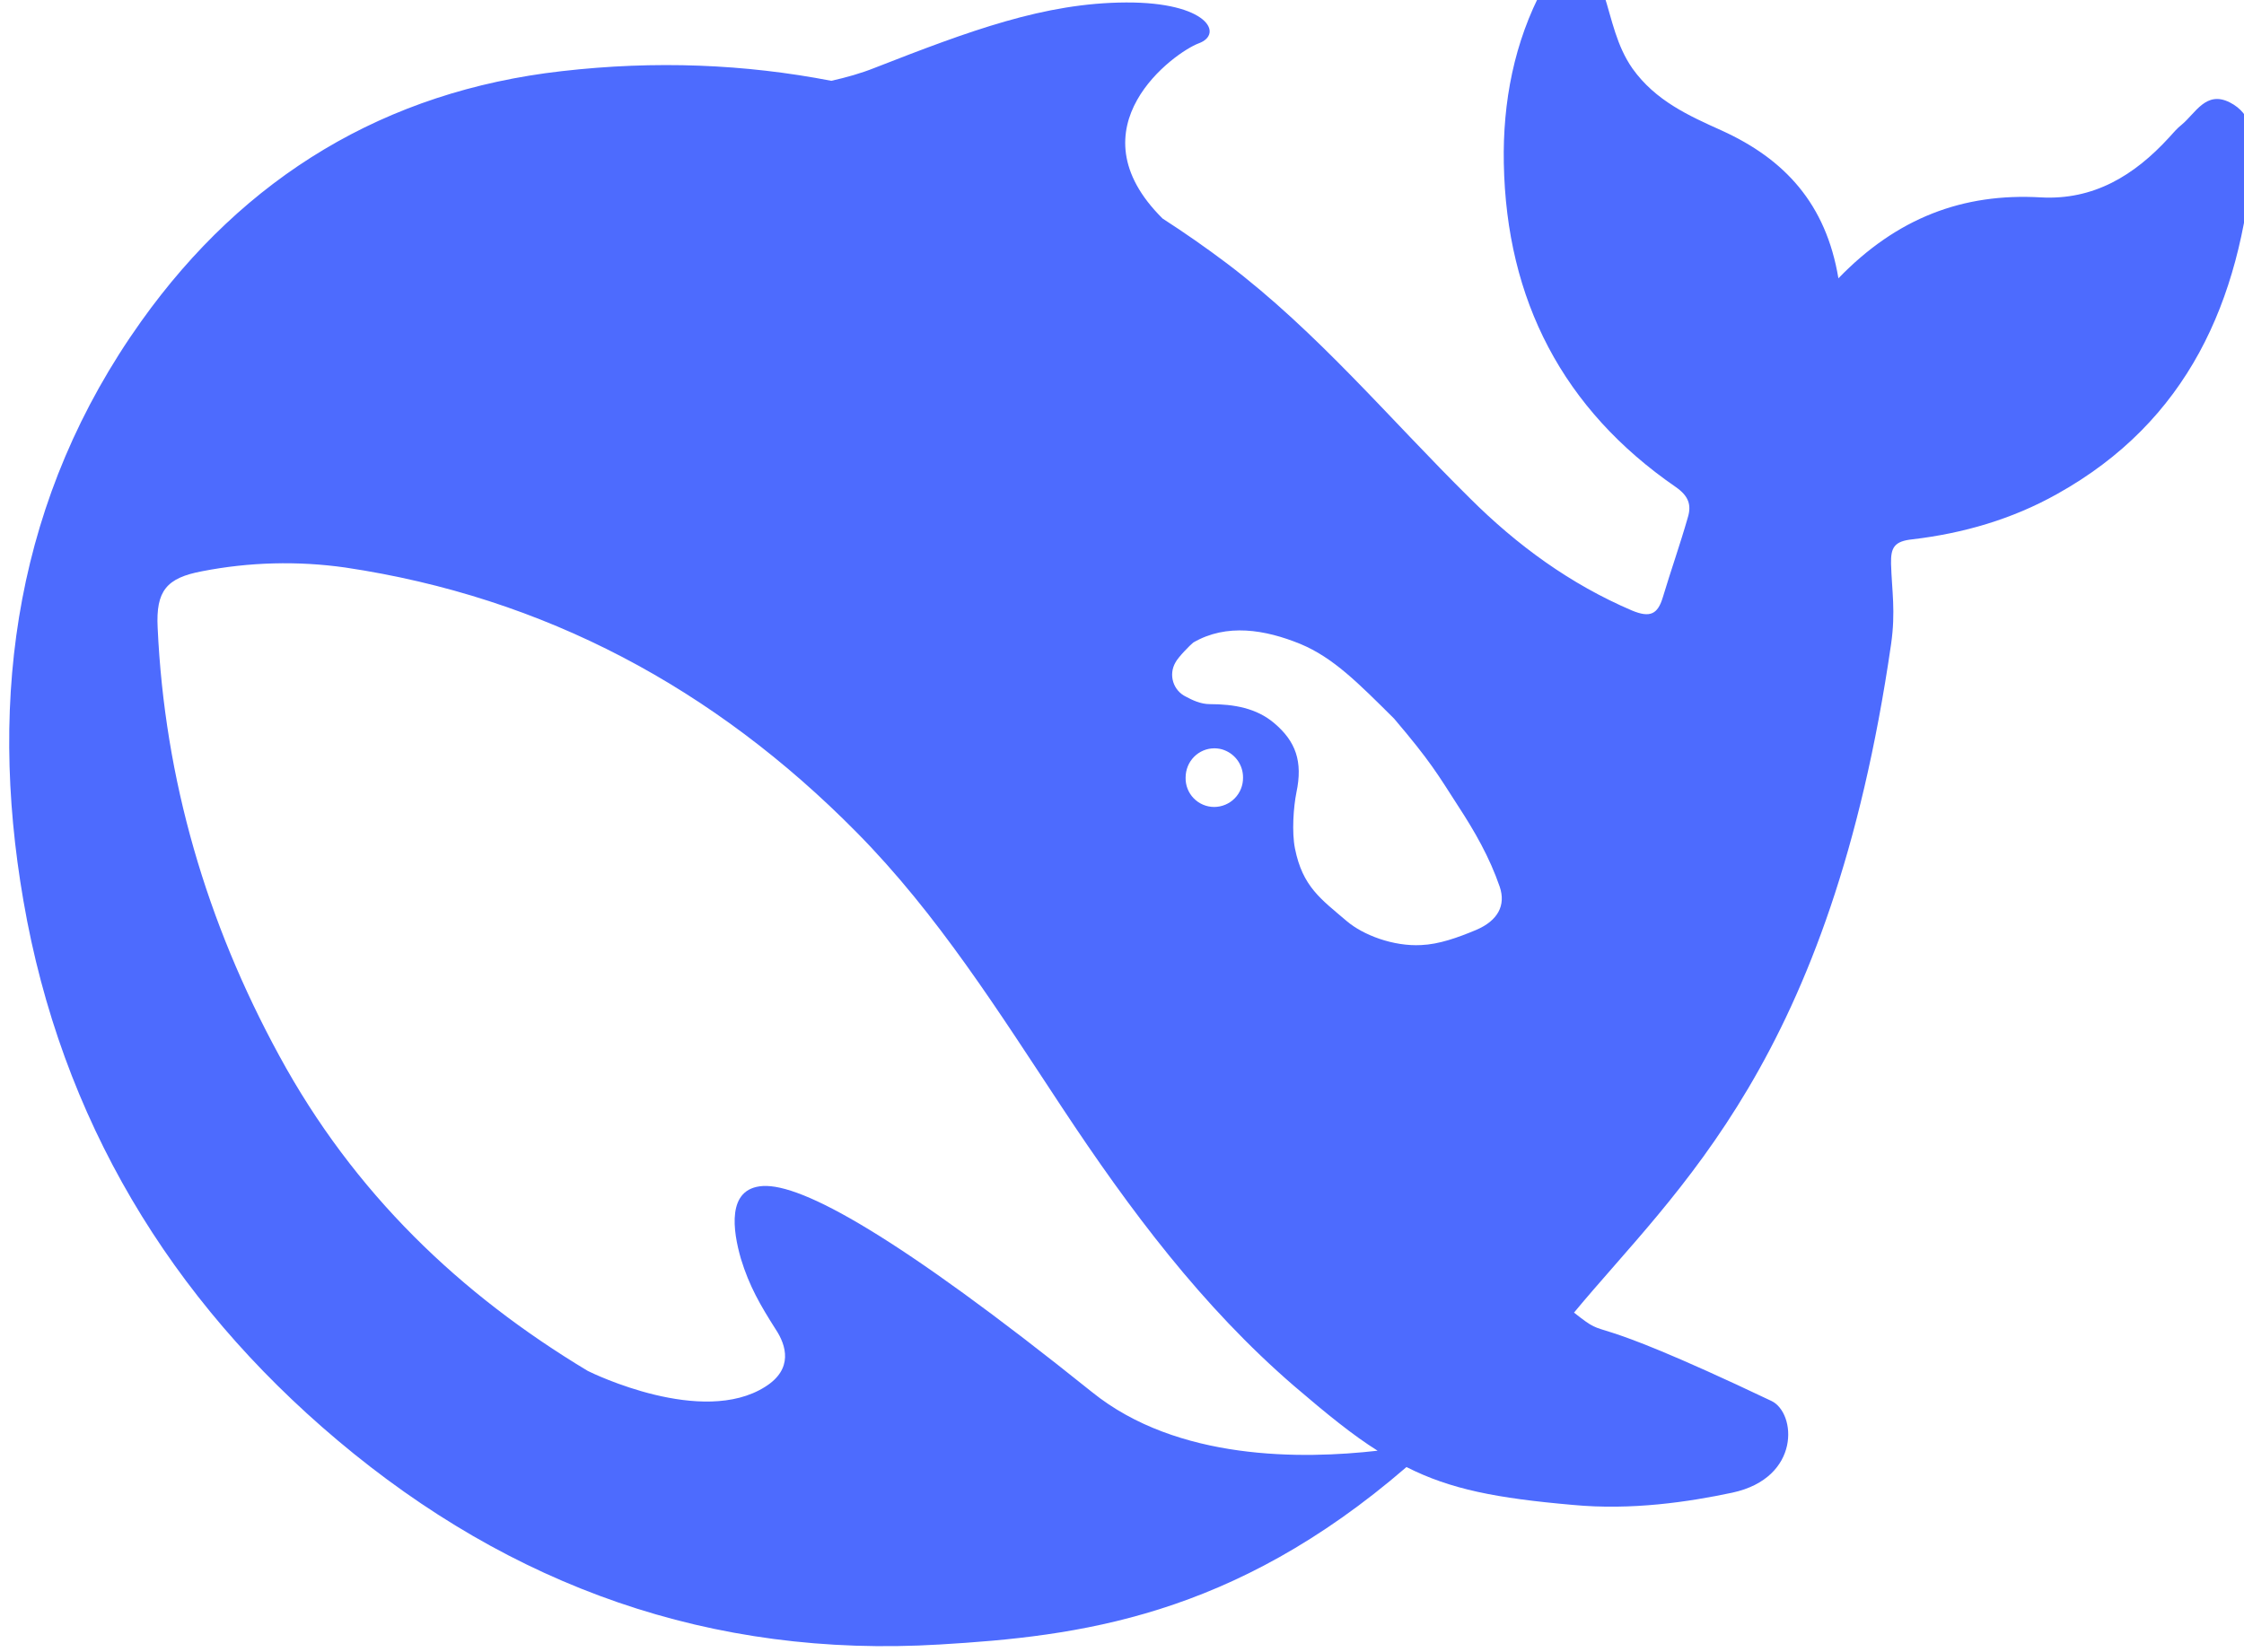
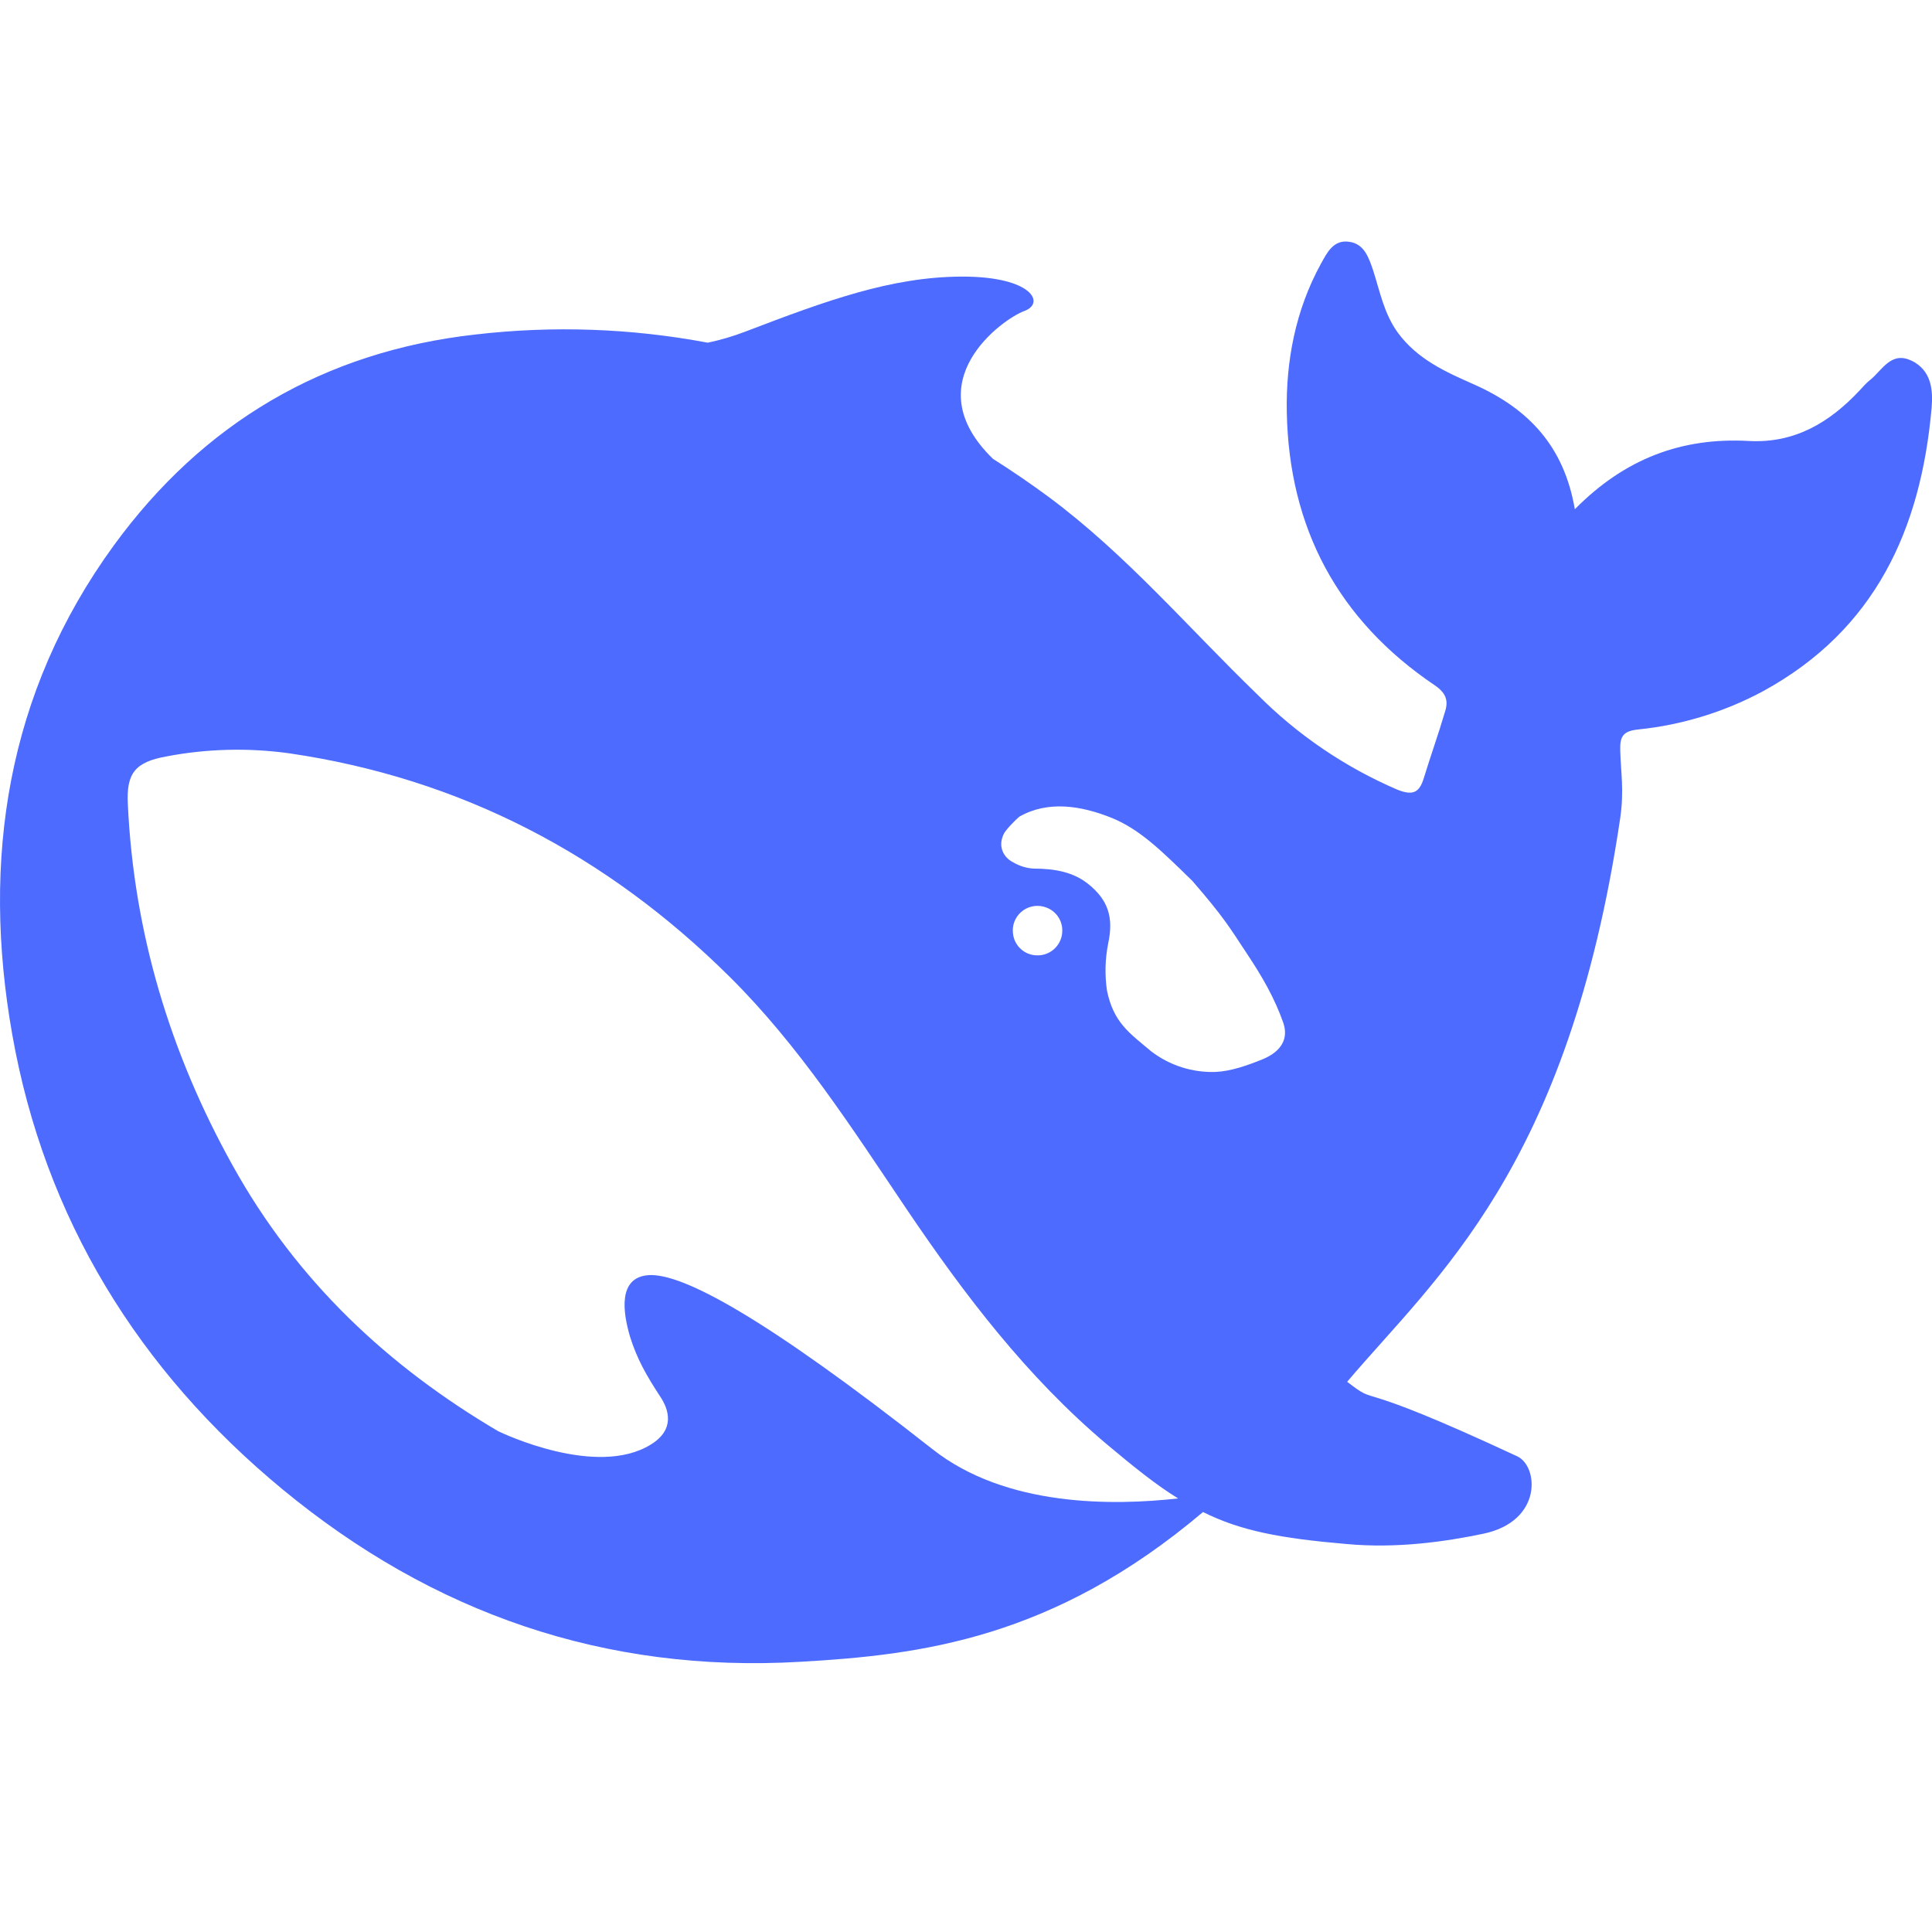
- <svg xmlns="http://www.w3.org/2000/svg" t="1761707991988" class="icon" viewBox="0 0 1391 1024" version="1.1" p-id="3674" width="271.68" height="200">
-   <path d="M1382.126 63.456c-14.731-7.367-21.09 6.675-29.696 13.811-2.933 2.303-5.436 5.296-7.94 8.057-21.524 23.478-46.672 38.903-79.562 37.061-48.053-2.762-89.085 12.661-125.342 50.183-7.71-46.27-33.321-73.892-72.309-91.618-20.43-9.207-41.033-18.416-55.334-38.444-9.954-14.271-12.661-30.155-17.667-45.807-3.166-9.438-6.331-19.106-16.976-20.718-11.597-1.842-16.115 8.057-20.661 16.344-18.127 33.838-25.178 71.131-24.459 108.882 1.555 84.943 36.717 152.619 106.524 200.731 7.942 5.524 9.985 11.049 7.481 19.104-4.748 16.574-10.445 32.689-15.423 49.263-3.167 10.59-7.913 12.89-19.049 8.287-38.299-16.344-71.39-40.515-100.654-69.748-49.635-49.033-94.523-103.129-150.489-145.484a661.812 661.812 0 0 0-39.91-27.854c-57.117-56.628 7.481-103.127 22.444-108.652 15.624-5.755 5.438-25.551-45.118-25.322s-96.798 17.496-155.728 40.515c-8.631 3.452-17.697 5.984-26.961 8.057-53.521-10.36-109.055-12.661-167.094-5.986-109.256 12.431-196.53 65.146-260.695 155.152-77.058 108.192-95.216 231.117-72.972 359.335 23.307 135.125 90.897 247 194.716 334.474 107.674 90.696 231.663 135.125 373.118 126.609 85.92-5.066 181.566-16.805 289.469-110.035 27.22 13.812 55.793 19.337 103.157 23.48 36.515 3.452 71.648-1.842 98.84-7.597 42.615-9.207 39.65-49.492 24.256-56.858-124.91-59.391-97.488-35.221-122.406-54.786 63.475-76.656 159.122-156.305 196.53-414.352 2.963-20.487 0.459-33.377 0-49.951-0.231-10.129 2.013-14.043 13.38-15.193 31.278-3.683 61.664-12.431 89.546-28.084 80.912-45.118 113.571-119.242 121.283-208.098 1.151-13.581-0.23-27.623-14.302-34.758M676.895 863.154c-121.025-97.143-179.754-129.139-204.01-127.759-22.674 1.381-18.588 27.854-13.611 45.118 5.208 17.035 12.027 28.774 21.551 43.737 6.563 9.899 11.109 24.631-6.588 35.68-38.99 24.631-106.754-8.287-109.918-9.897-78.9-47.421-144.88-110.035-191.351-195.666-44.887-82.411-70.928-170.806-75.245-265.185-1.151-22.79 5.438-30.847 27.624-34.991a267.601 267.601 0 0 1 88.653-2.301c123.559 18.417 228.757 74.814 316.921 164.131 50.327 50.871 88.395 111.644 127.643 171.035 41.695 63.072 86.583 123.153 143.701 172.414 20.17 17.264 36.255 30.386 51.678 40.054-46.471 5.296-124.016 6.445-177.048-36.371m58.037-380.973c0-10.129 7.943-18.186 17.926-18.186q3.395 0.059 6.1 1.151a18.042 18.042 0 0 1 11.568 17.035 17.955 17.955 0 0 1-17.898 18.186 17.754 17.754 0 0 1-17.697-18.186m180.215 94.379c-11.54 4.835-23.106 8.979-34.242 9.438-17.207 0.922-36.025-6.214-46.211-14.962-15.884-13.583-27.222-21.179-31.97-44.889-2.043-10.129-0.922-25.781 0.893-34.758 4.086-19.337-0.461-31.767-13.812-43.047-10.876-9.209-24.718-11.741-39.91-11.741-5.669 0-10.876-2.531-14.732-4.604a15.106 15.106 0 0 1-6.561-21.177c1.582-3.223 9.294-11.05 11.107-12.431 20.629-11.97 44.426-8.056 66.41 0.922 20.402 8.517 35.796 24.17 58.039 46.27 22.674 26.703 26.76 34.07 39.65 54.096 10.216 15.652 19.51 31.767 25.841 50.181 3.883 11.511-1.123 20.948-14.503 26.703" fill="#4D6BFE" p-id="3675" />
+ <svg xmlns="http://www.w3.org/2000/svg" height="1em" style="flex:none;line-height:1" viewBox="0 0 24 24" width="1em">
+   <path d="M23.748 4.482c-.254-.124-.364.113-.512.234-.051.039-.094.09-.137.136-.372.397-.806.657-1.373.626-.829-.046-1.537.214-2.163.848-.133-.782-.575-1.248-1.247-1.548-.352-.156-.708-.311-.955-.65-.172-.241-.219-.51-.305-.774-.055-.16-.11-.323-.293-.35-.2-.031-.278.136-.356.276-.313.572-.434 1.202-.422 1.84.027 1.436.633 2.58 1.838 3.393.137.093.172.187.129.323-.082.28-.18.552-.266.833-.055.179-.137.217-.329.14a5.526 5.526 0 01-1.736-1.18c-.857-.828-1.631-1.742-2.597-2.458a11.365 11.365 0 00-.689-.471c-.985-.957.13-1.743.388-1.836.27-.098.093-.432-.779-.428-.872.004-1.67.295-2.687.684a3.055 3.055 0 01-.465.137 9.597 9.597 0 00-2.883-.102c-1.885.21-3.39 1.102-4.497 2.623C.082 8.606-.231 10.684.152 12.85c.403 2.284 1.569 4.175 3.36 5.653 1.858 1.533 3.997 2.284 6.438 2.14 1.482-.085 3.133-.284 4.994-1.86.47.234.962.327 1.78.397.63.059 1.236-.03 1.705-.128.735-.156.684-.837.419-.961-2.155-1.004-1.682-.595-2.113-.926 1.096-1.296 2.746-2.642 3.392-7.003.05-.347.007-.565 0-.845-.004-.17.035-.237.23-.256a4.173 4.173 0 001.545-.475c1.396-.763 1.96-2.015 2.093-3.517.02-.23-.004-.467-.247-.588zM11.581 18c-2.089-1.642-3.102-2.183-3.52-2.16-.392.024-.321.471-.235.763.09.288.207.486.371.739.114.167.192.416-.113.603-.673.416-1.842-.14-1.897-.167-1.361-.802-2.5-1.86-3.301-3.307-.774-1.393-1.224-2.887-1.298-4.482-.02-.386.093-.522.477-.592a4.696 4.696 0 011.529-.039c2.132.312 3.946 1.265 5.468 2.774.868.86 1.525 1.887 2.202 2.891.72 1.066 1.494 2.082 2.48 2.914.348.292.625.514.891.677-.802.09-2.14.11-3.054-.614zm1-6.44a.306.306 0 01.415-.287.302.302 0 01.2.288.306.306 0 01-.31.307.303.303 0 01-.304-.308zm3.11 1.596c-.2.081-.399.151-.59.16a1.245 1.245 0 01-.798-.254c-.274-.23-.47-.358-.552-.758a1.73 1.73 0 01.016-.588c.07-.327-.008-.537-.239-.727-.187-.156-.426-.199-.688-.199a.559.559 0 01-.254-.078c-.11-.054-.2-.19-.114-.358.028-.054.16-.186.192-.21.356-.202.767-.136 1.146.016.352.144.618.408 1.001.782.391.451.462.576.685.914.176.265.336.537.445.848.067.195-.019.354-.25.452z" fill="#4D6BFE" />
</svg>
